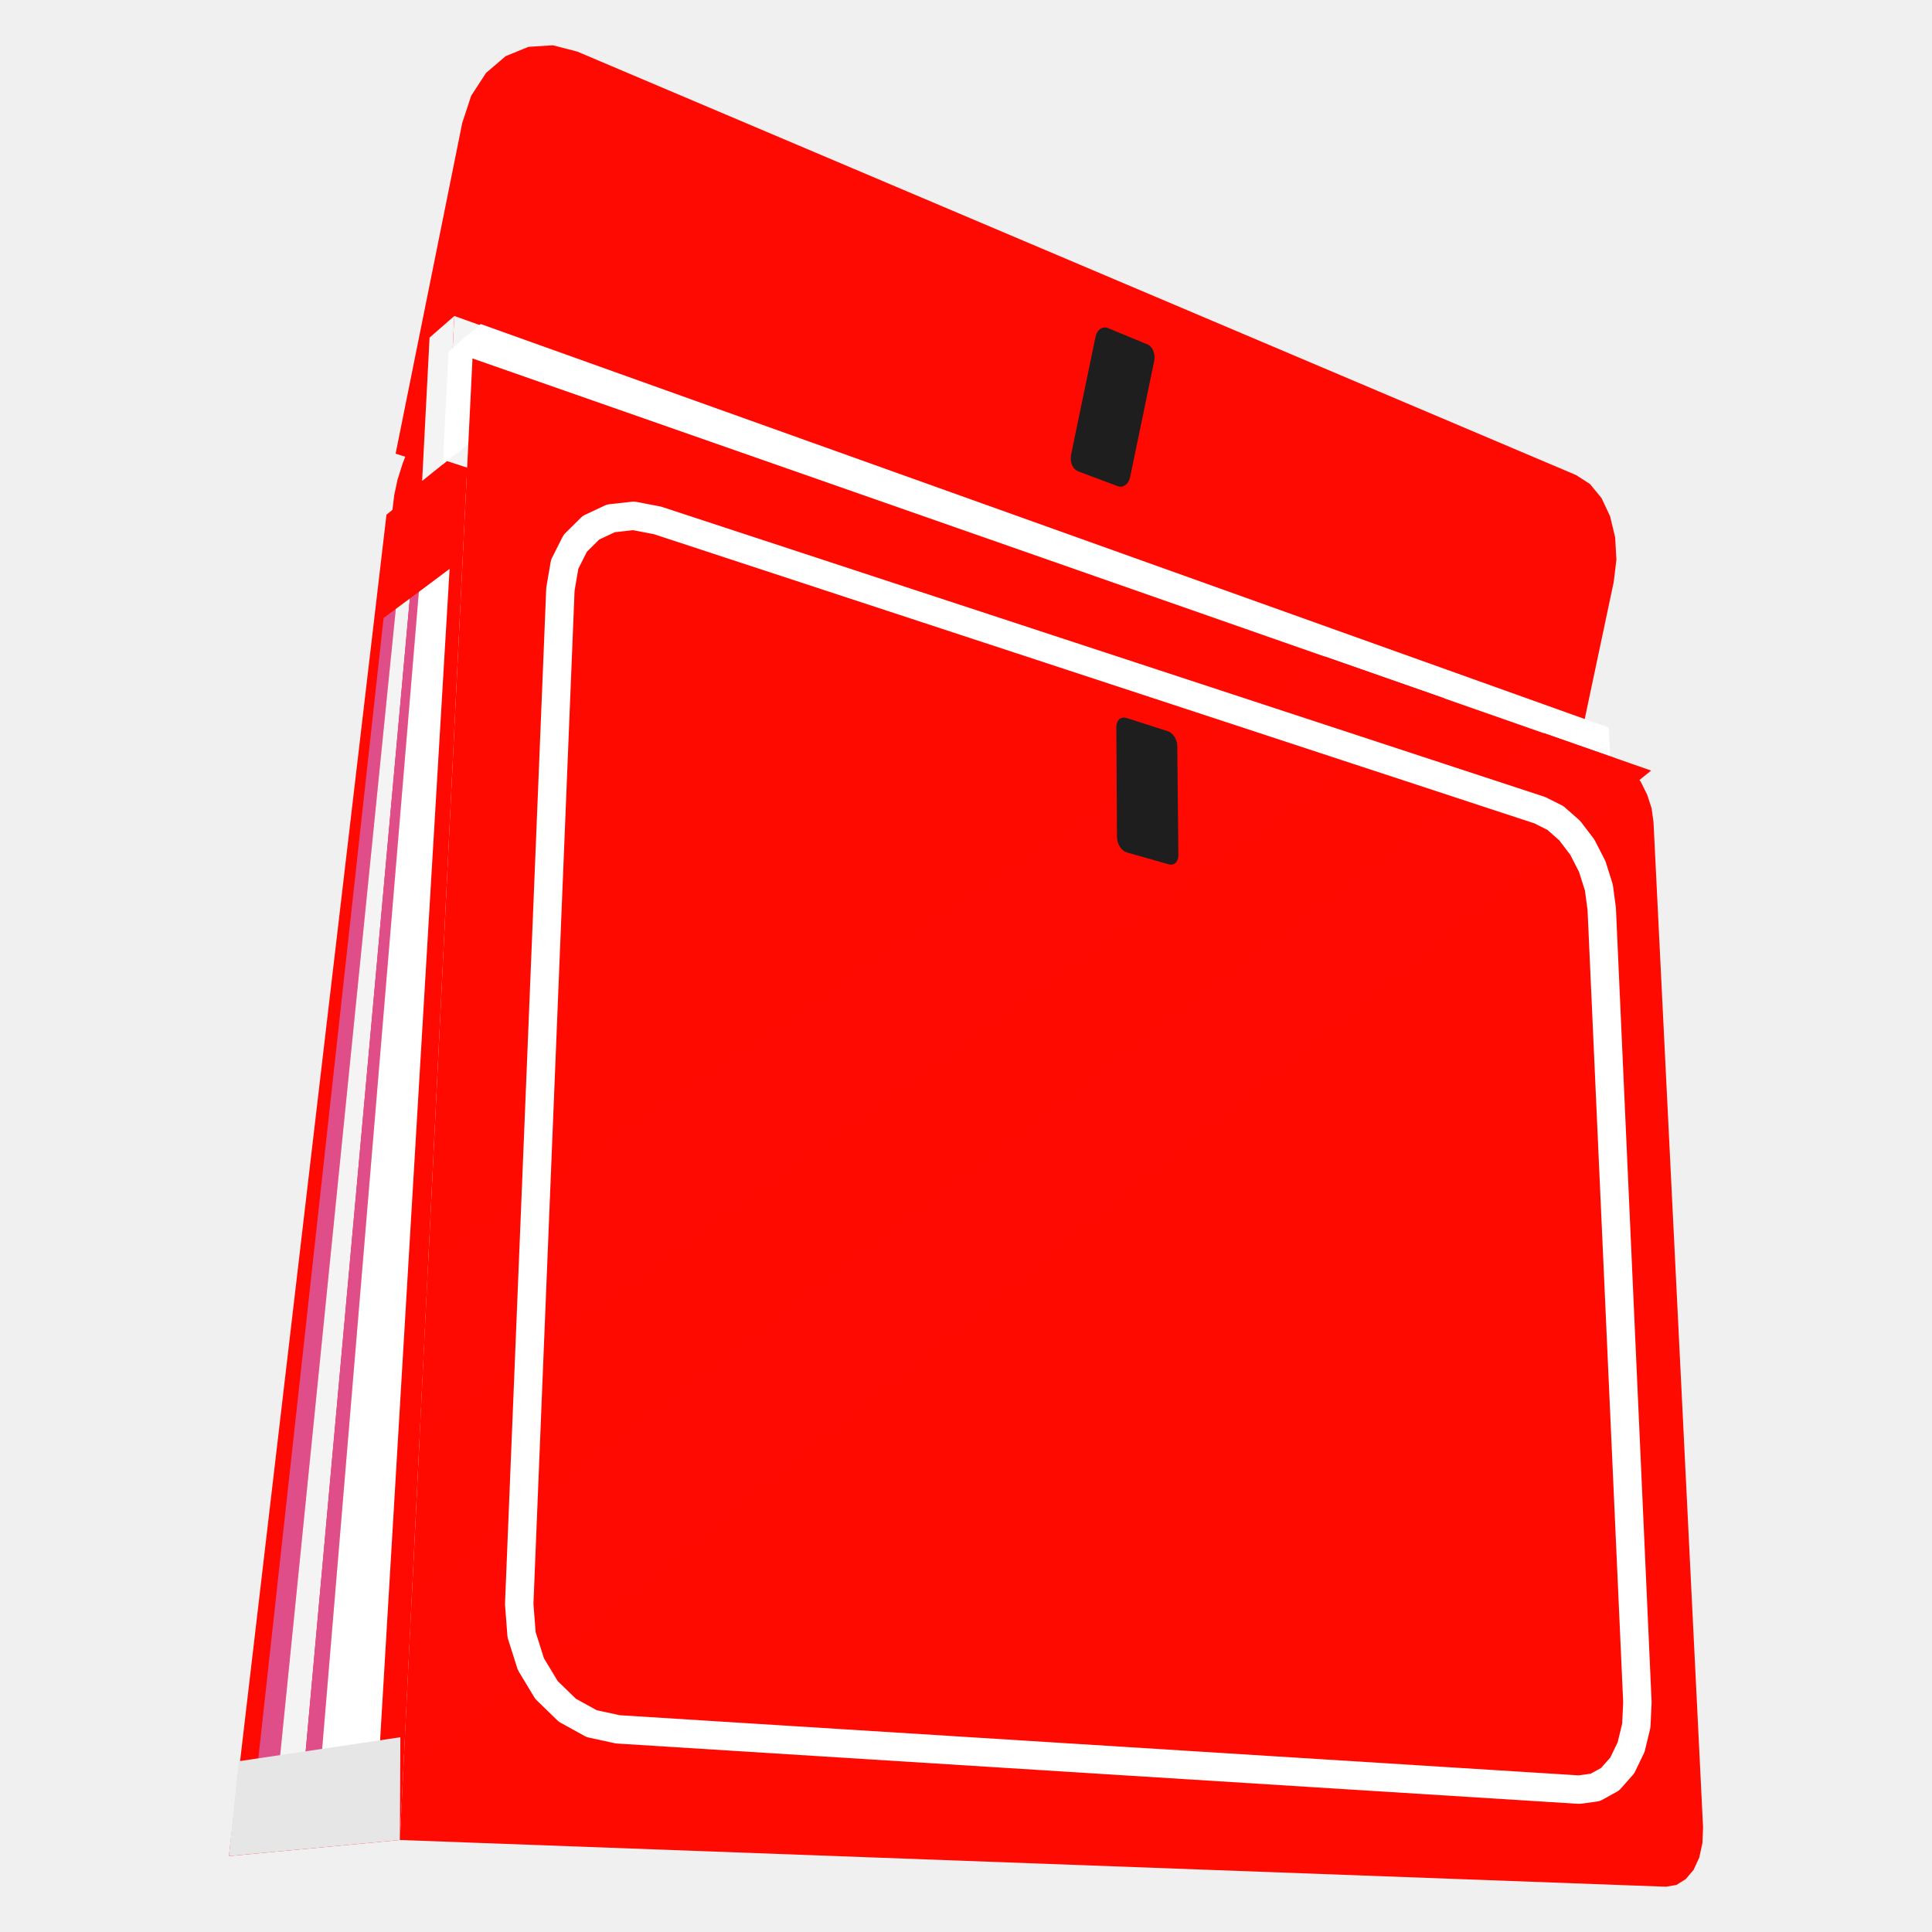
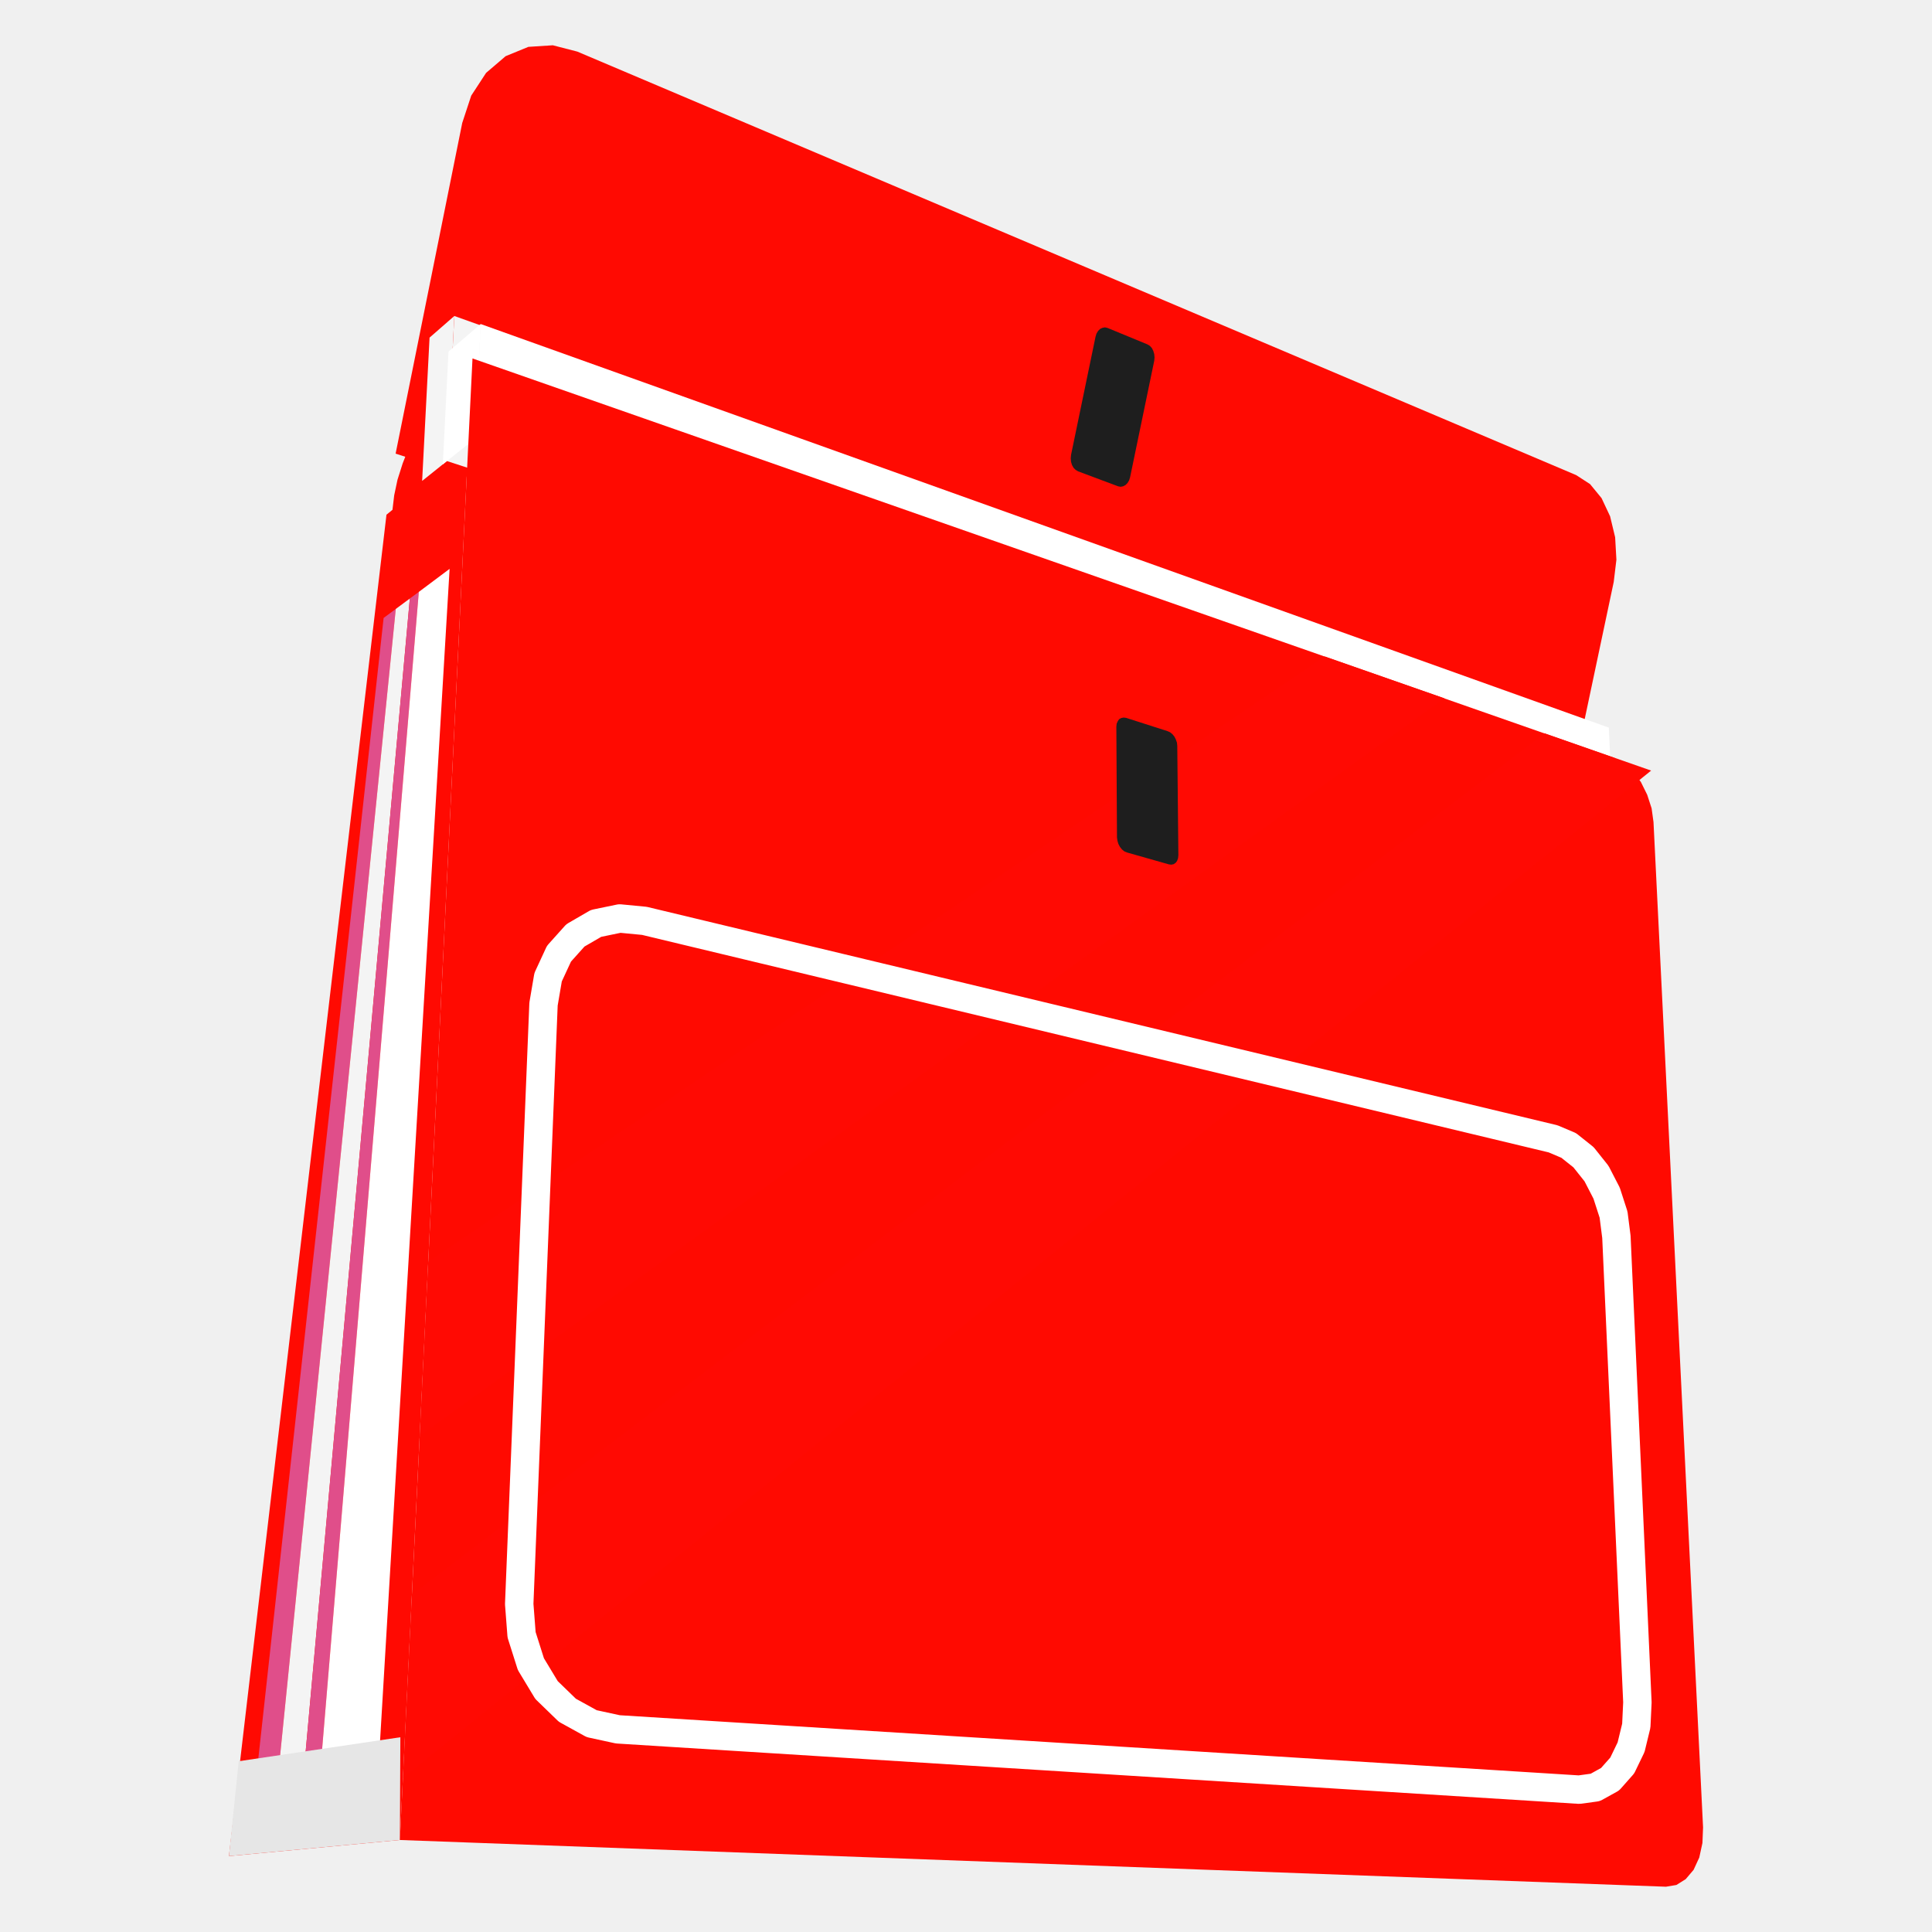
<svg xmlns="http://www.w3.org/2000/svg" width="96" height="96" viewBox="0 0 96 96" version="1.1">
  <g transform="matrix(0.78433 0 0 0.78433 52.1295 61.1218)" stroke-linejoin="round" stroke-linecap="round">
    <path fill="#ff0a02" d="M-37.18 -70.14 L-36.61 -71.87 L-35.67 -73.31 L-34.43 -74.37 L-32.99 -74.96 L-31.44 -75.06 L-29.89 -74.66 L33.39 -47.83 L34.27 -47.26 L35.00 -46.37 L35.54 -45.22 L35.86 -43.89 L35.94 -42.47 L35.77 -41.06 L32.42 -25.23 L-41.40 -49.19 Z" />
    <path fill="#1E1E1E" d="M2.94 -56.59 L3.00 -56.79 L3.10 -56.96 L3.23 -57.09 L3.38 -57.16 L3.54 -57.19 L3.71 -57.15 L6.23 -56.11 L6.38 -56.02 L6.51 -55.88 L6.60 -55.70 L6.66 -55.50 L6.68 -55.28 L6.66 -55.07 L5.13 -47.69 L5.07 -47.50 L4.97 -47.33 L4.84 -47.20 L4.69 -47.12 L4.53 -47.09 L4.37 -47.12 L1.83 -48.07 L1.68 -48.16 L1.55 -48.29 L1.45 -48.47 L1.39 -48.67 L1.37 -48.89 L1.39 -49.11 Z" />
    <path fill="#ff0a02" d="M-51.96 39.66 L-46.46 -7.20 L-41.98 -45.32 L-41.60 -45.63 L-41.49 -46.55 L-41.28 -47.54 L-40.95 -48.58 L-40.53 -49.65 L-40.02 -50.71 L-39.43 -51.75 L-38.77 -52.75 L-38.06 -53.67 L-37.31 -54.51 L-36.53 -55.22 L-41.13 38.64 Z" />
    <path fill="#E04E8A" d="M-50.23 34.68 L-42.16 -38.78 L-41.39 -39.35 L-48.84 34.49 Z" />
    <path fill="#F4F4F4" d="M-48.84 34.49 L-41.39 -39.35 L-40.50 -40.01 L-47.21 34.26 Z" />
    <path fill="#E04E8A" d="M-47.21 34.26 L-40.50 -40.01 L-39.93 -40.43 L-46.16 34.12 Z" />
    <path fill="#FFFFFF" d="M-46.16 34.12 L-39.93 -40.43 L-37.98 -41.89 L-42.46 33.61 Z" />
    <path fill="#F4F4F4" d="M-38.15 -48.72 L-37.68 -57.91 L33.26 -32.55 L33.58 -25.31 Z" />
    <path fill="#F4F4F4" d="M-39.72 -47.46 L-39.25 -56.54 L-37.68 -57.91 L-38.15 -48.72 Z" />
    <path fill="#FFFFFF" d="M-36.36 -50.15 L-36.01 -57.40 L35.46 -31.83 L35.72 -26.13 Z" />
    <path fill="#FFFFFF" d="M-38.41 -48.51 L-38.05 -55.66 L-36.01 -57.40 L-36.36 -50.15 Z" />
    <path fill="#E6E6E6" d="M-51.96 39.66 L-51.34 33.65 L-41.10 32.13 L-41.13 38.64 Z" />
    <path fill="#ff0a01" d="M-36.53 -55.22 L35.77 -29.93 L36.39 -29.60 L36.97 -29.08 L37.49 -28.39 L37.89 -27.58 L38.17 -26.72 L38.29 -25.85 L41.43 37.84 L41.39 38.83 L41.19 39.75 L40.83 40.53 L40.33 41.12 L39.74 41.49 L39.08 41.60 L-41.13 38.64 Z" />
    <path fill="#ff0a03" d="M-40.92 34.70 L38.14 -29.11 L38.14 -29.11 L31.39 -31.47 L-40.35 23.08 Z" />
    <path fill="#ff0a03" d="M-39.86 13.03 L25.04 -33.69 L17.46 -36.34 L-39.32 2.00 Z" />
-     <path fill="none" stroke="#FFFFFF" stroke-width="1.8" d="M-30.96 -40.60 L-30.69 -42.18 L-30.02 -43.51 L-29.02 -44.50 L-27.76 -45.09 L-26.32 -45.25 L-24.81 -44.96 L31.09 -26.60 L32.07 -26.11 L32.98 -25.31 L33.78 -24.26 L34.41 -23.03 L34.83 -21.70 L35.01 -20.35 L37.27 29.92 L37.20 31.40 L36.87 32.76 L36.31 33.92 L35.54 34.79 L34.60 35.31 L33.58 35.45 L-27.32 31.63 L-28.98 31.27 L-30.52 30.42 L-31.84 29.14 L-32.83 27.50 L-33.42 25.64 L-33.57 23.69 Z" />
+     <path fill="none" stroke="#FFFFFF" stroke-width="1.8" d="M-32.03 -14.32 L-31.74 -16.02 L-31.05 -17.51 L-30.01 -18.67 L-28.70 -19.43 L-27.20 -19.74 L-25.64 -19.59 L31.93 -5.78 L32.92 -5.36 L33.86 -4.61 L34.68 -3.58 L35.32 -2.34 L35.76 -0.98 L35.94 0.43 L37.27 29.92 L37.20 31.40 L36.87 32.76 L36.31 33.92 L35.54 34.79 L34.60 35.31 L33.58 35.45 L-27.32 31.63 L-28.98 31.27 L-30.52 30.42 L-31.84 29.14 L-32.83 27.50 L-33.42 25.64 L-33.57 23.69 Z" />
    <path fill="#1E1E1E" d="M4.26 -31.89 L4.28 -32.08 L4.35 -32.24 L4.44 -32.37 L4.57 -32.44 L4.72 -32.47 L4.88 -32.45 L7.50 -31.61 L7.66 -31.54 L7.81 -31.42 L7.94 -31.26 L8.03 -31.08 L8.10 -30.88 L8.12 -30.68 L8.19 -23.75 L8.17 -23.56 L8.11 -23.39 L8.02 -23.27 L7.89 -23.18 L7.74 -23.15 L7.58 -23.17 L4.94 -23.92 L4.77 -23.99 L4.62 -24.11 L4.49 -24.27 L4.39 -24.46 L4.33 -24.66 L4.30 -24.87 Z" />
  </g>
</svg>
